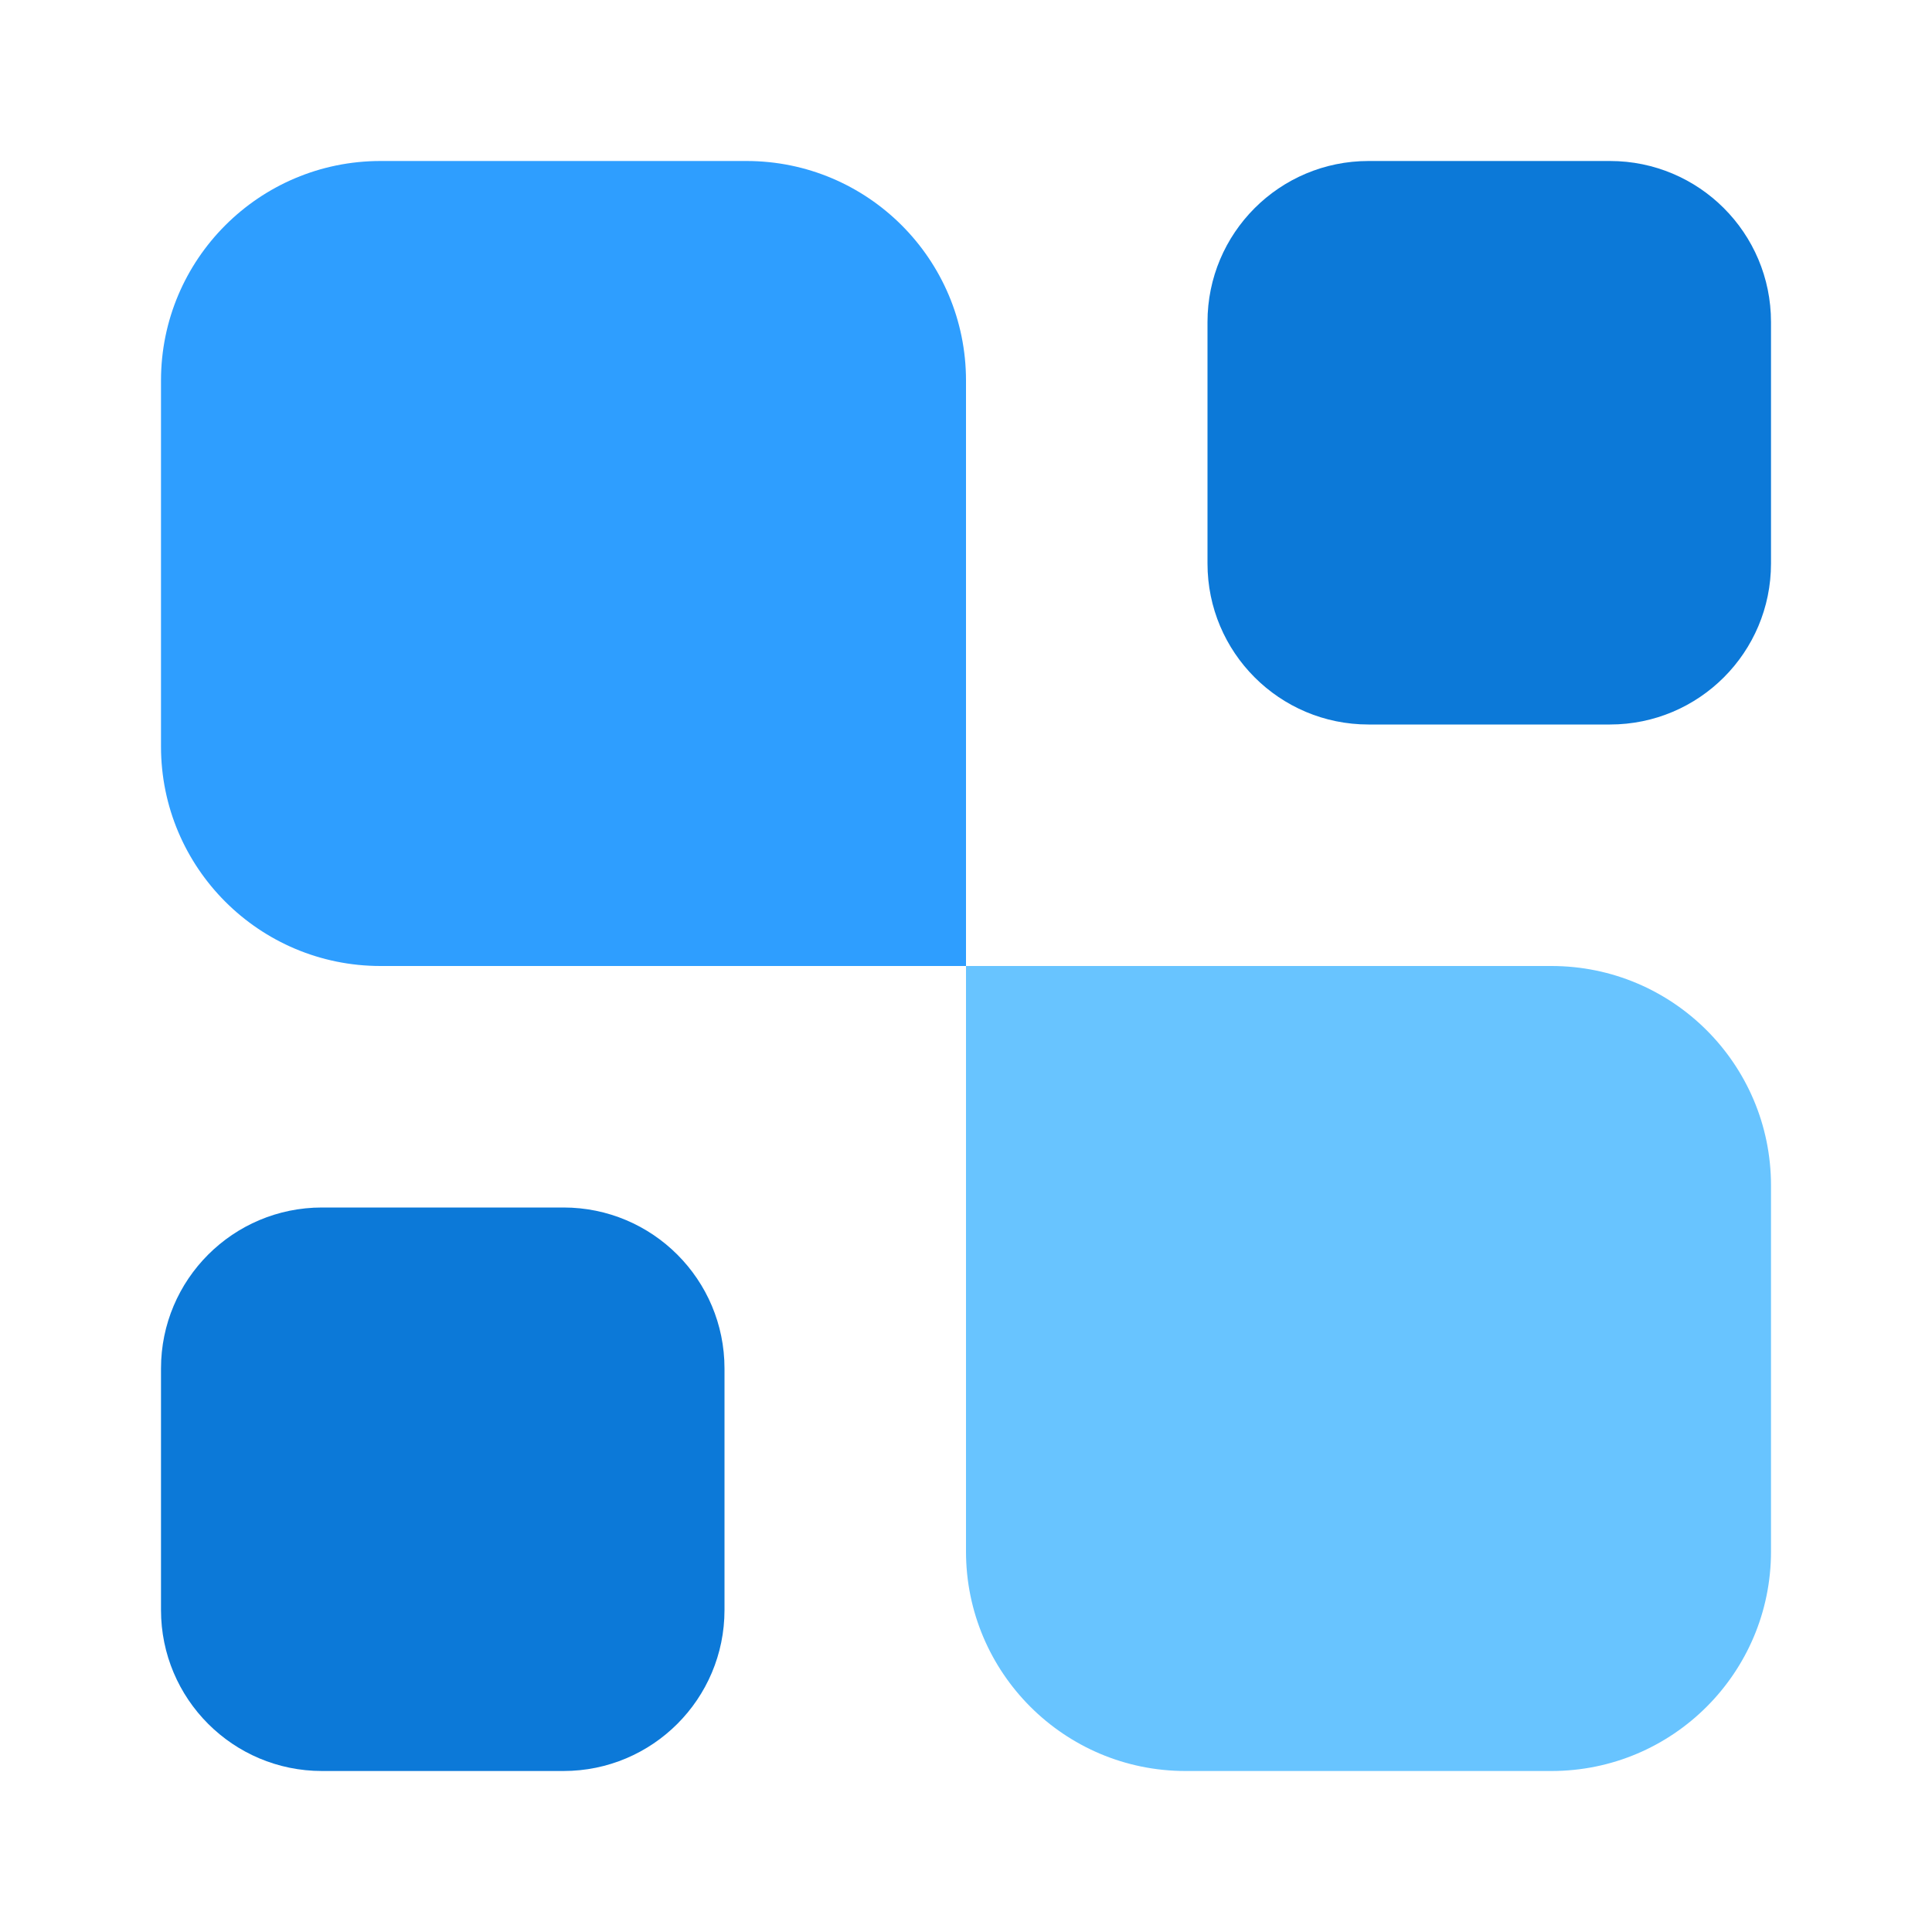
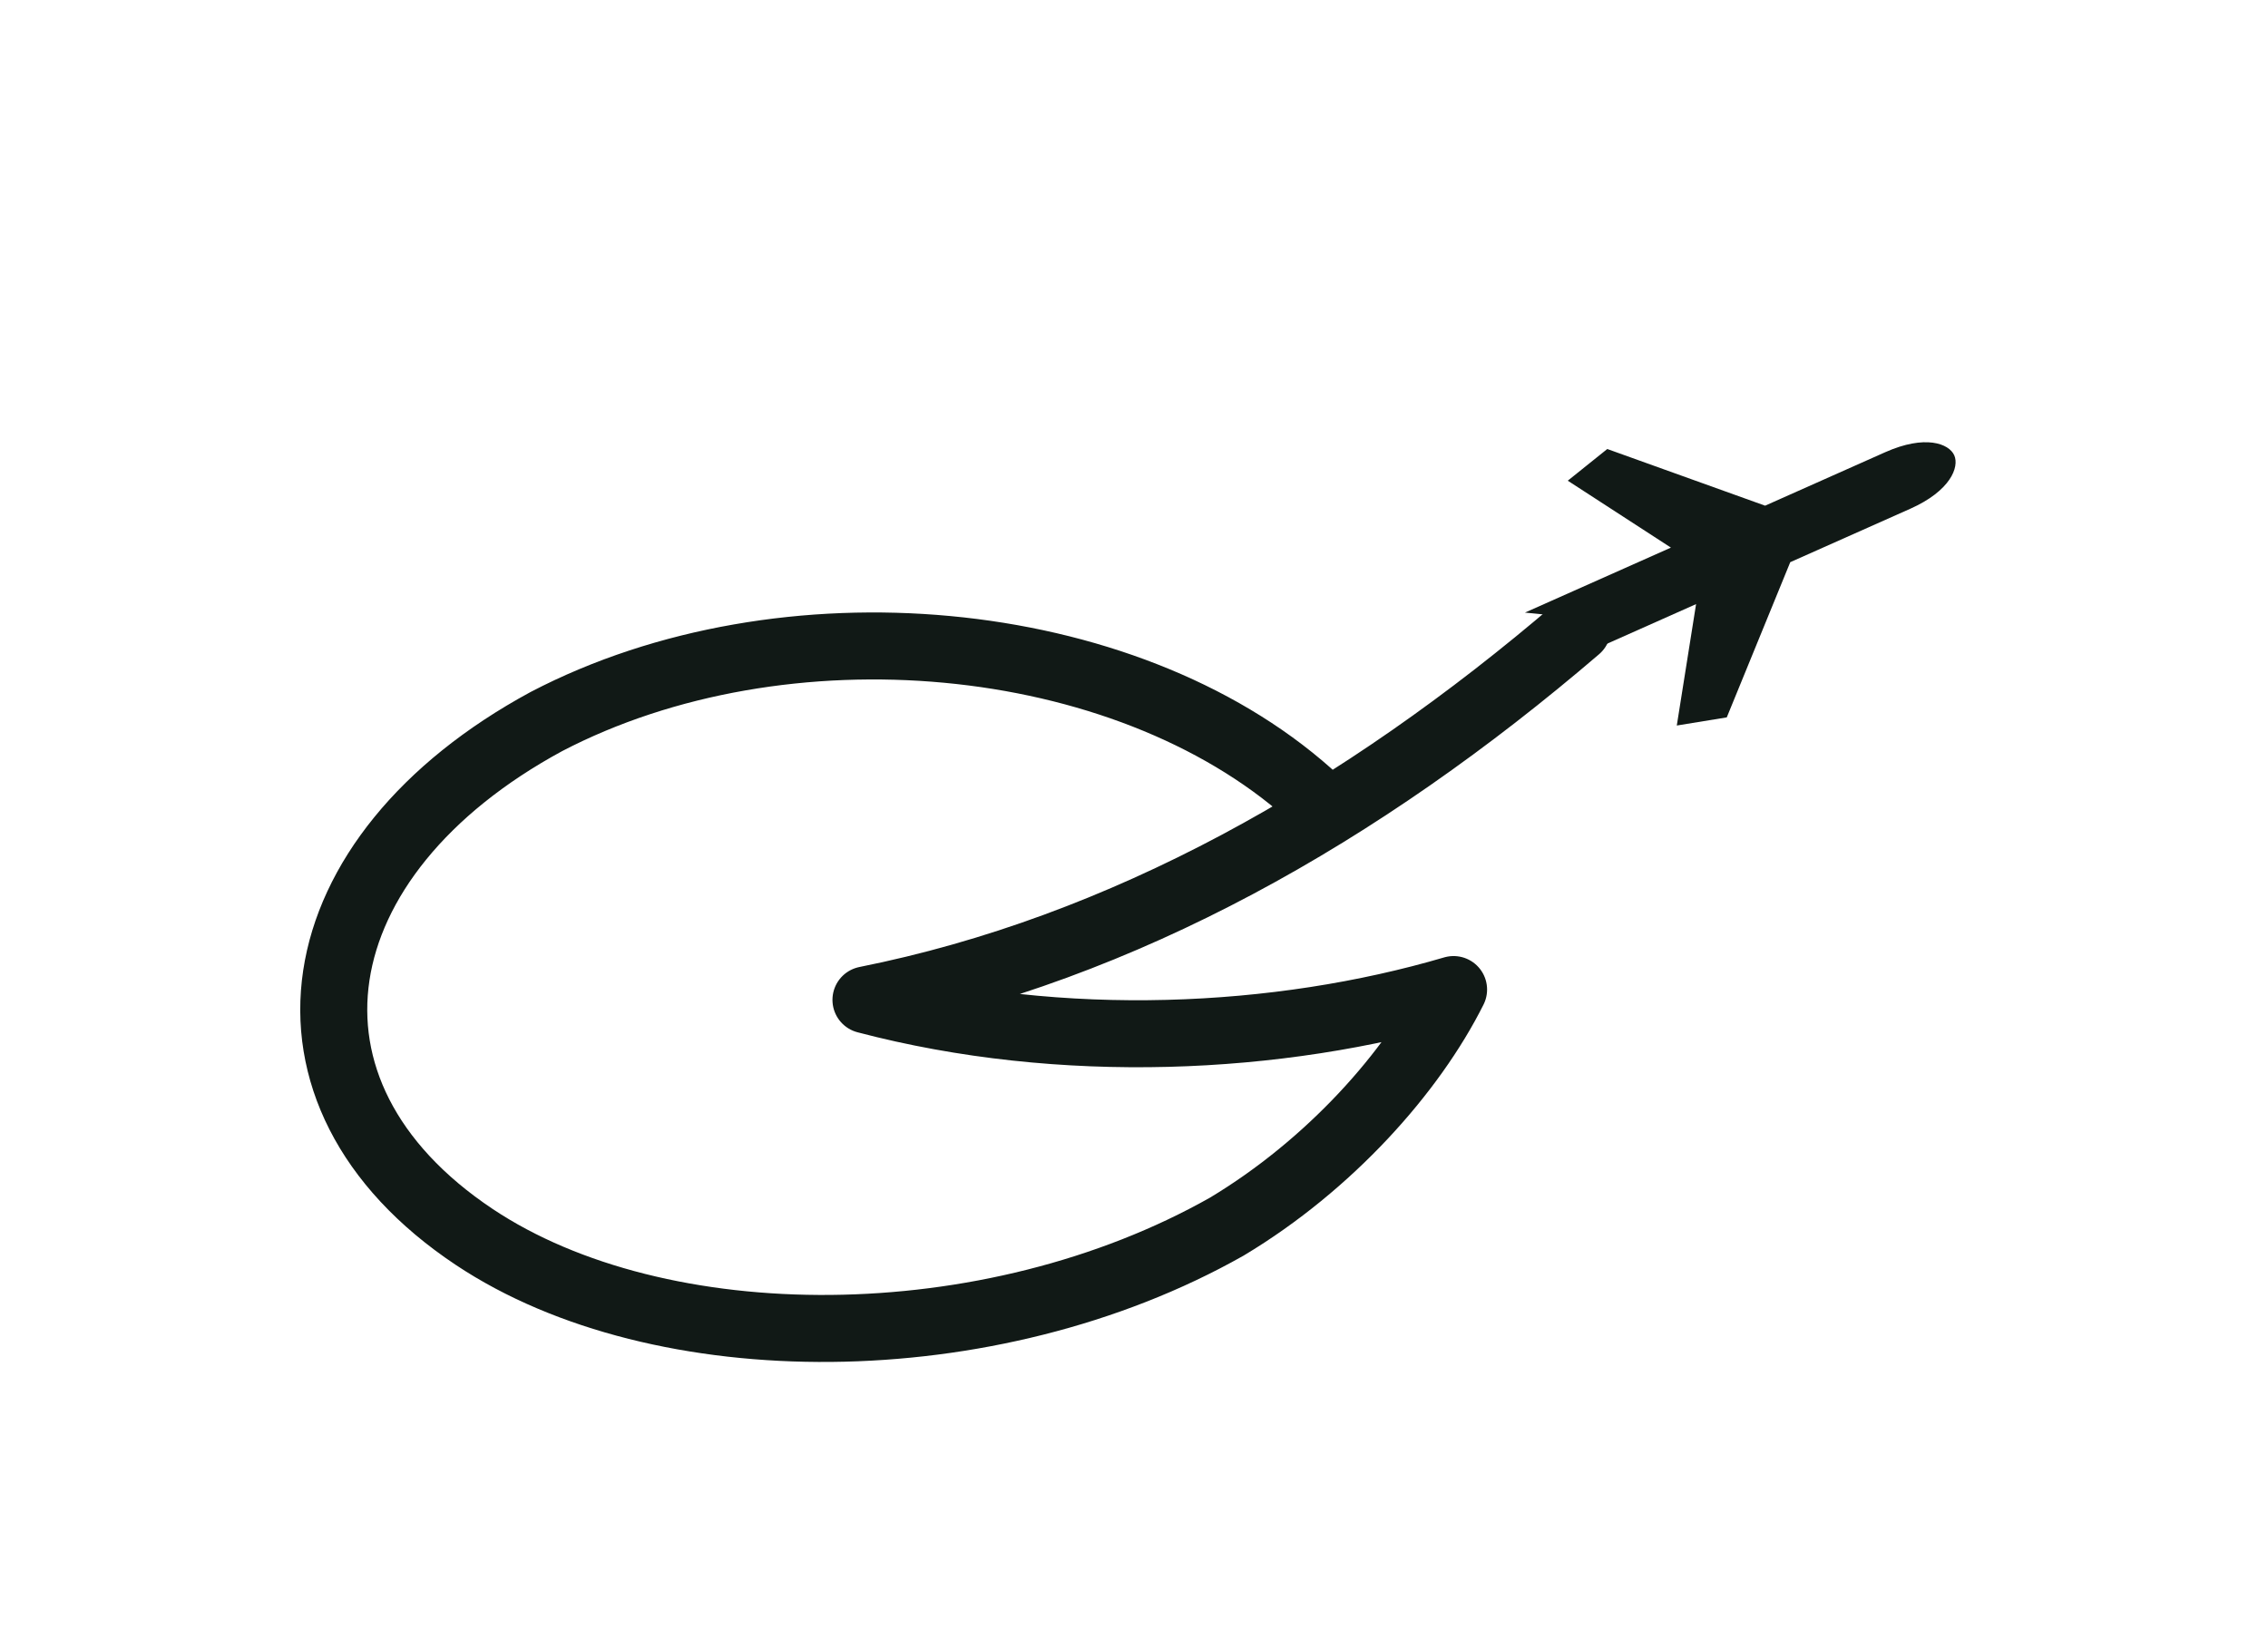
- <svg xmlns="http://www.w3.org/2000/svg" width="24" height="24" viewBox="0 0 24 24" fill="none">
-   <path d="M22 19.273C22 20.779 20.779 22 19.273 22H14.727C13.221 22 12 20.779 12 19.273V12H19.273C20.779 12 22 13.221 22 14.727V19.273Z" fill="#68C4FF" />
-   <path d="M20 2C21.105 2 22 2.895 22 4V7C22 8.105 21.105 9 20 9H17C15.895 9 15 8.105 15 7V4C15 2.895 15.895 2 17 2H20Z" fill="#0C79D8" />
-   <path d="M7 15C8.105 15 9 15.895 9 17V20C9 21.105 8.105 22 7 22H4C2.895 22 2 21.105 2 20V17C2 15.895 2.895 15 4 15H7Z" fill="#0C79D8" />
-   <path d="M12 12H4.727C3.221 12 2 10.779 2 9.273V4.727C2 3.221 3.221 2 4.727 2H9.273C10.779 2 12 3.221 12 4.727V12Z" fill="#2E9EFF" />
+ <svg xmlns="http://www.w3.org/2000/svg" viewBox="0 0 220 160">
+   <path d="M127 77C109 61 76 58 53 70C29 83 25 106 46 120C64 132 96 132 119 119C129 113 137 104 141 96C124 101 103 102 84 97C109 92 132 79 153 61" fill="none" stroke="#111916" stroke-width="6.5" stroke-linecap="round" stroke-linejoin="round" />
+   <path d="M149 57.5H164.5L158 47.5L162.75 46.25L174.5 57.5H187.25C191.5 57.5 193.25 59.25 193.25 60.5C193.25 61.75 191.5 63.5 187.25 63.5H174.5L162.75 74.75L158 73.5L164.5 63.5H149L154.25 60.5L149 57.5Z" fill="#111916" transform="rotate(-24 153 61)" />
</svg>
